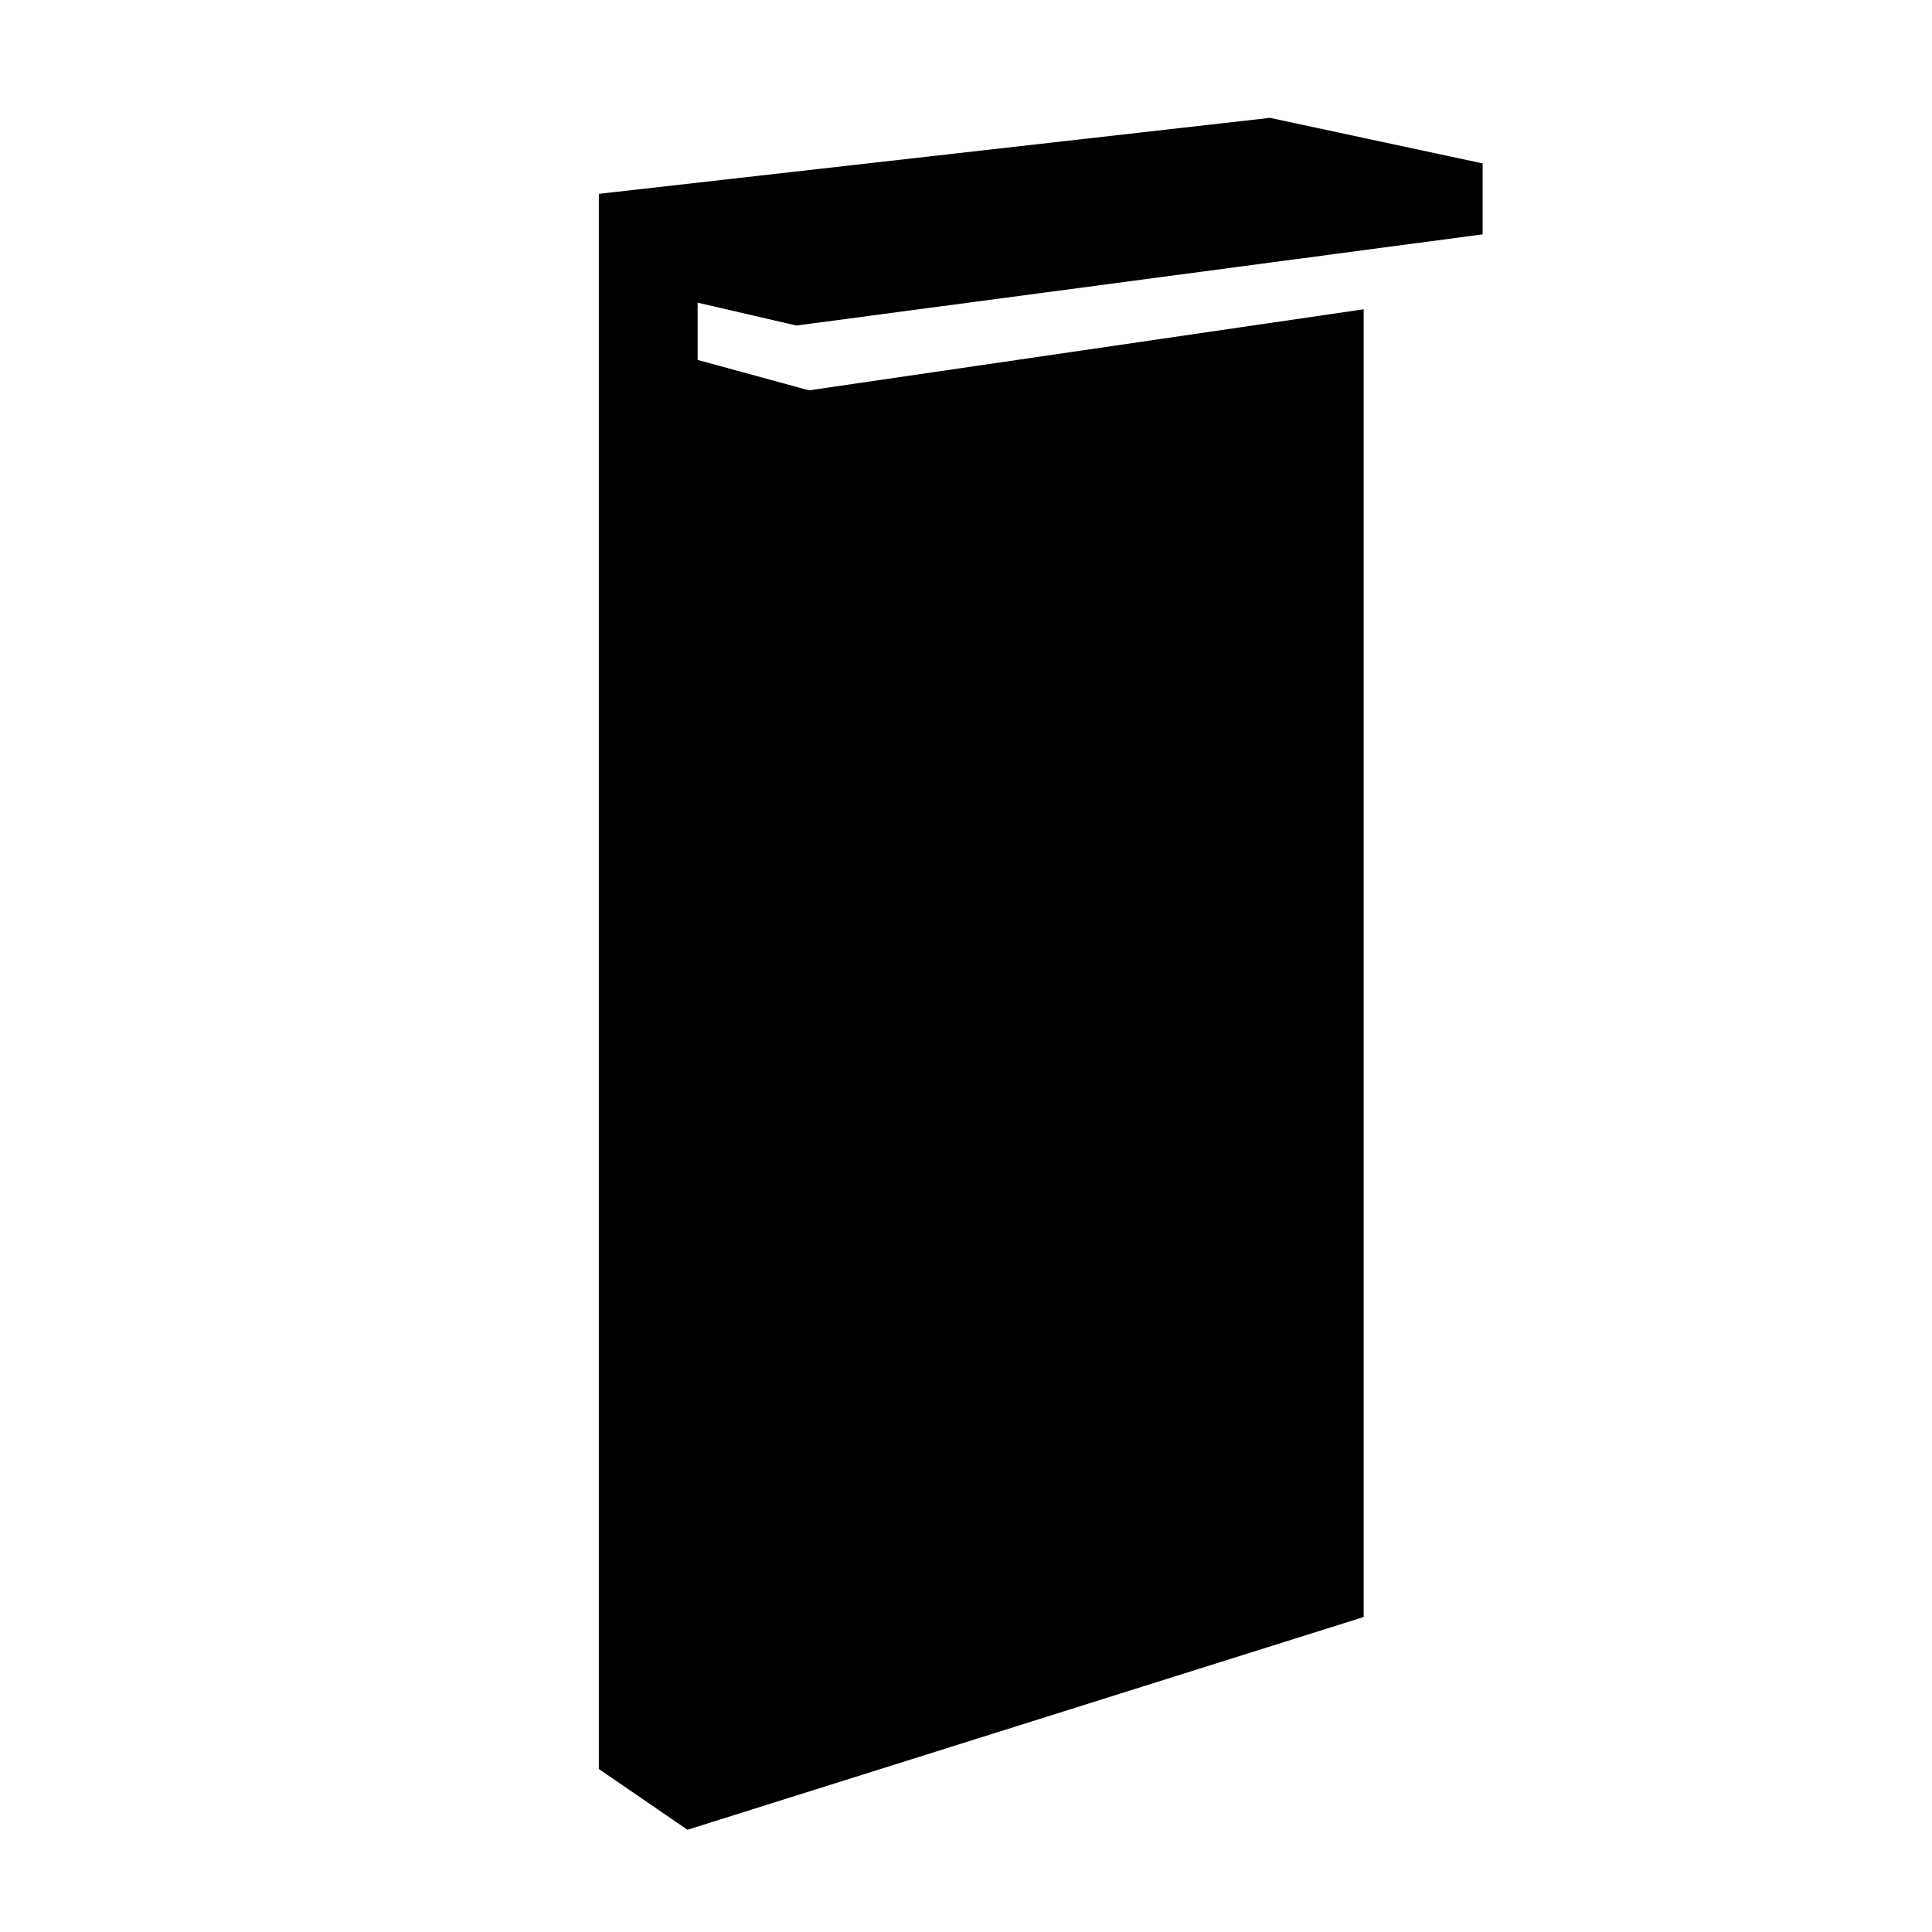
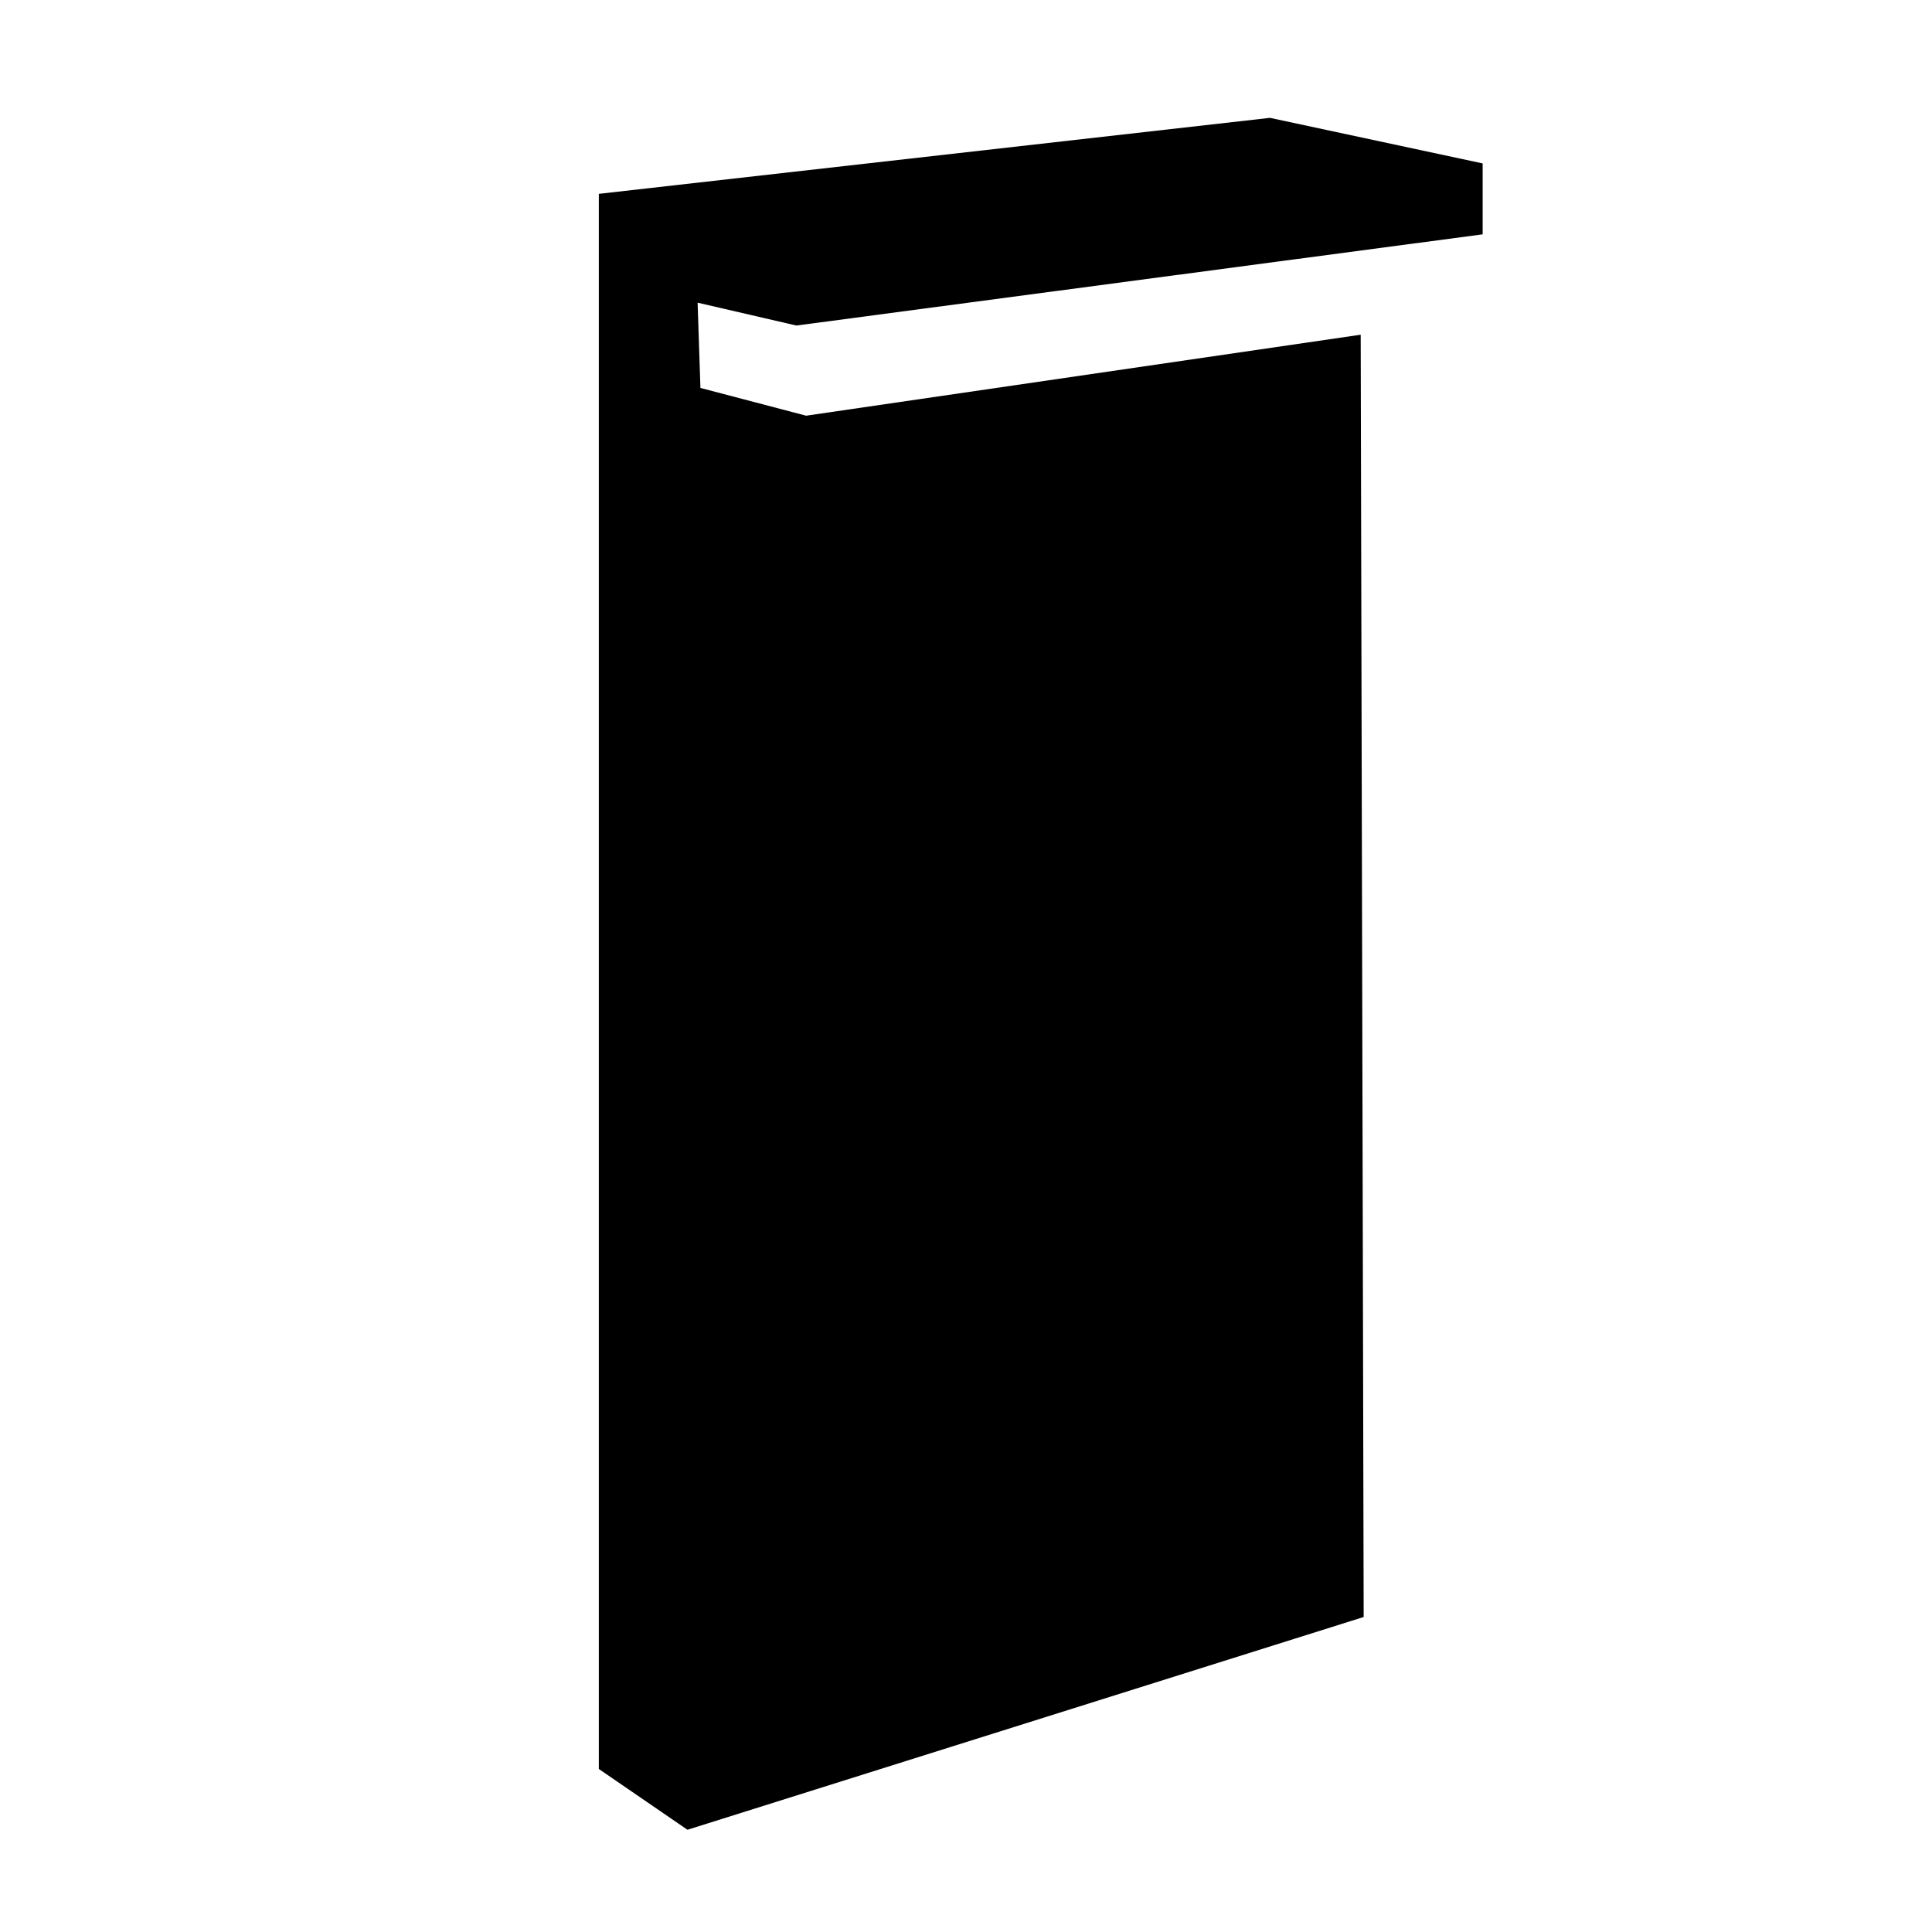
<svg xmlns="http://www.w3.org/2000/svg" viewBox="0 0 24 24" height="24px" width="24px">
-   <path d="M 7.439,2.408 7.439,21.975 8.54,22.73 16.94,20.087 16.94,3.842 10.05,4.849 8.666,4.471 8.666,3.76 9.893,4.044 18.418,2.911 18.418,2.03 15.776,1.464 z" />
+   <path d="M 7.439,2.408 7.439,21.975 8.54,22.73 16.94,20.087 16.903,4.158 10.014,5.164 8.701,4.819 8.666,3.76 9.893,4.044 18.418,2.911 18.418,2.03 15.776,1.464 z" />
</svg>
